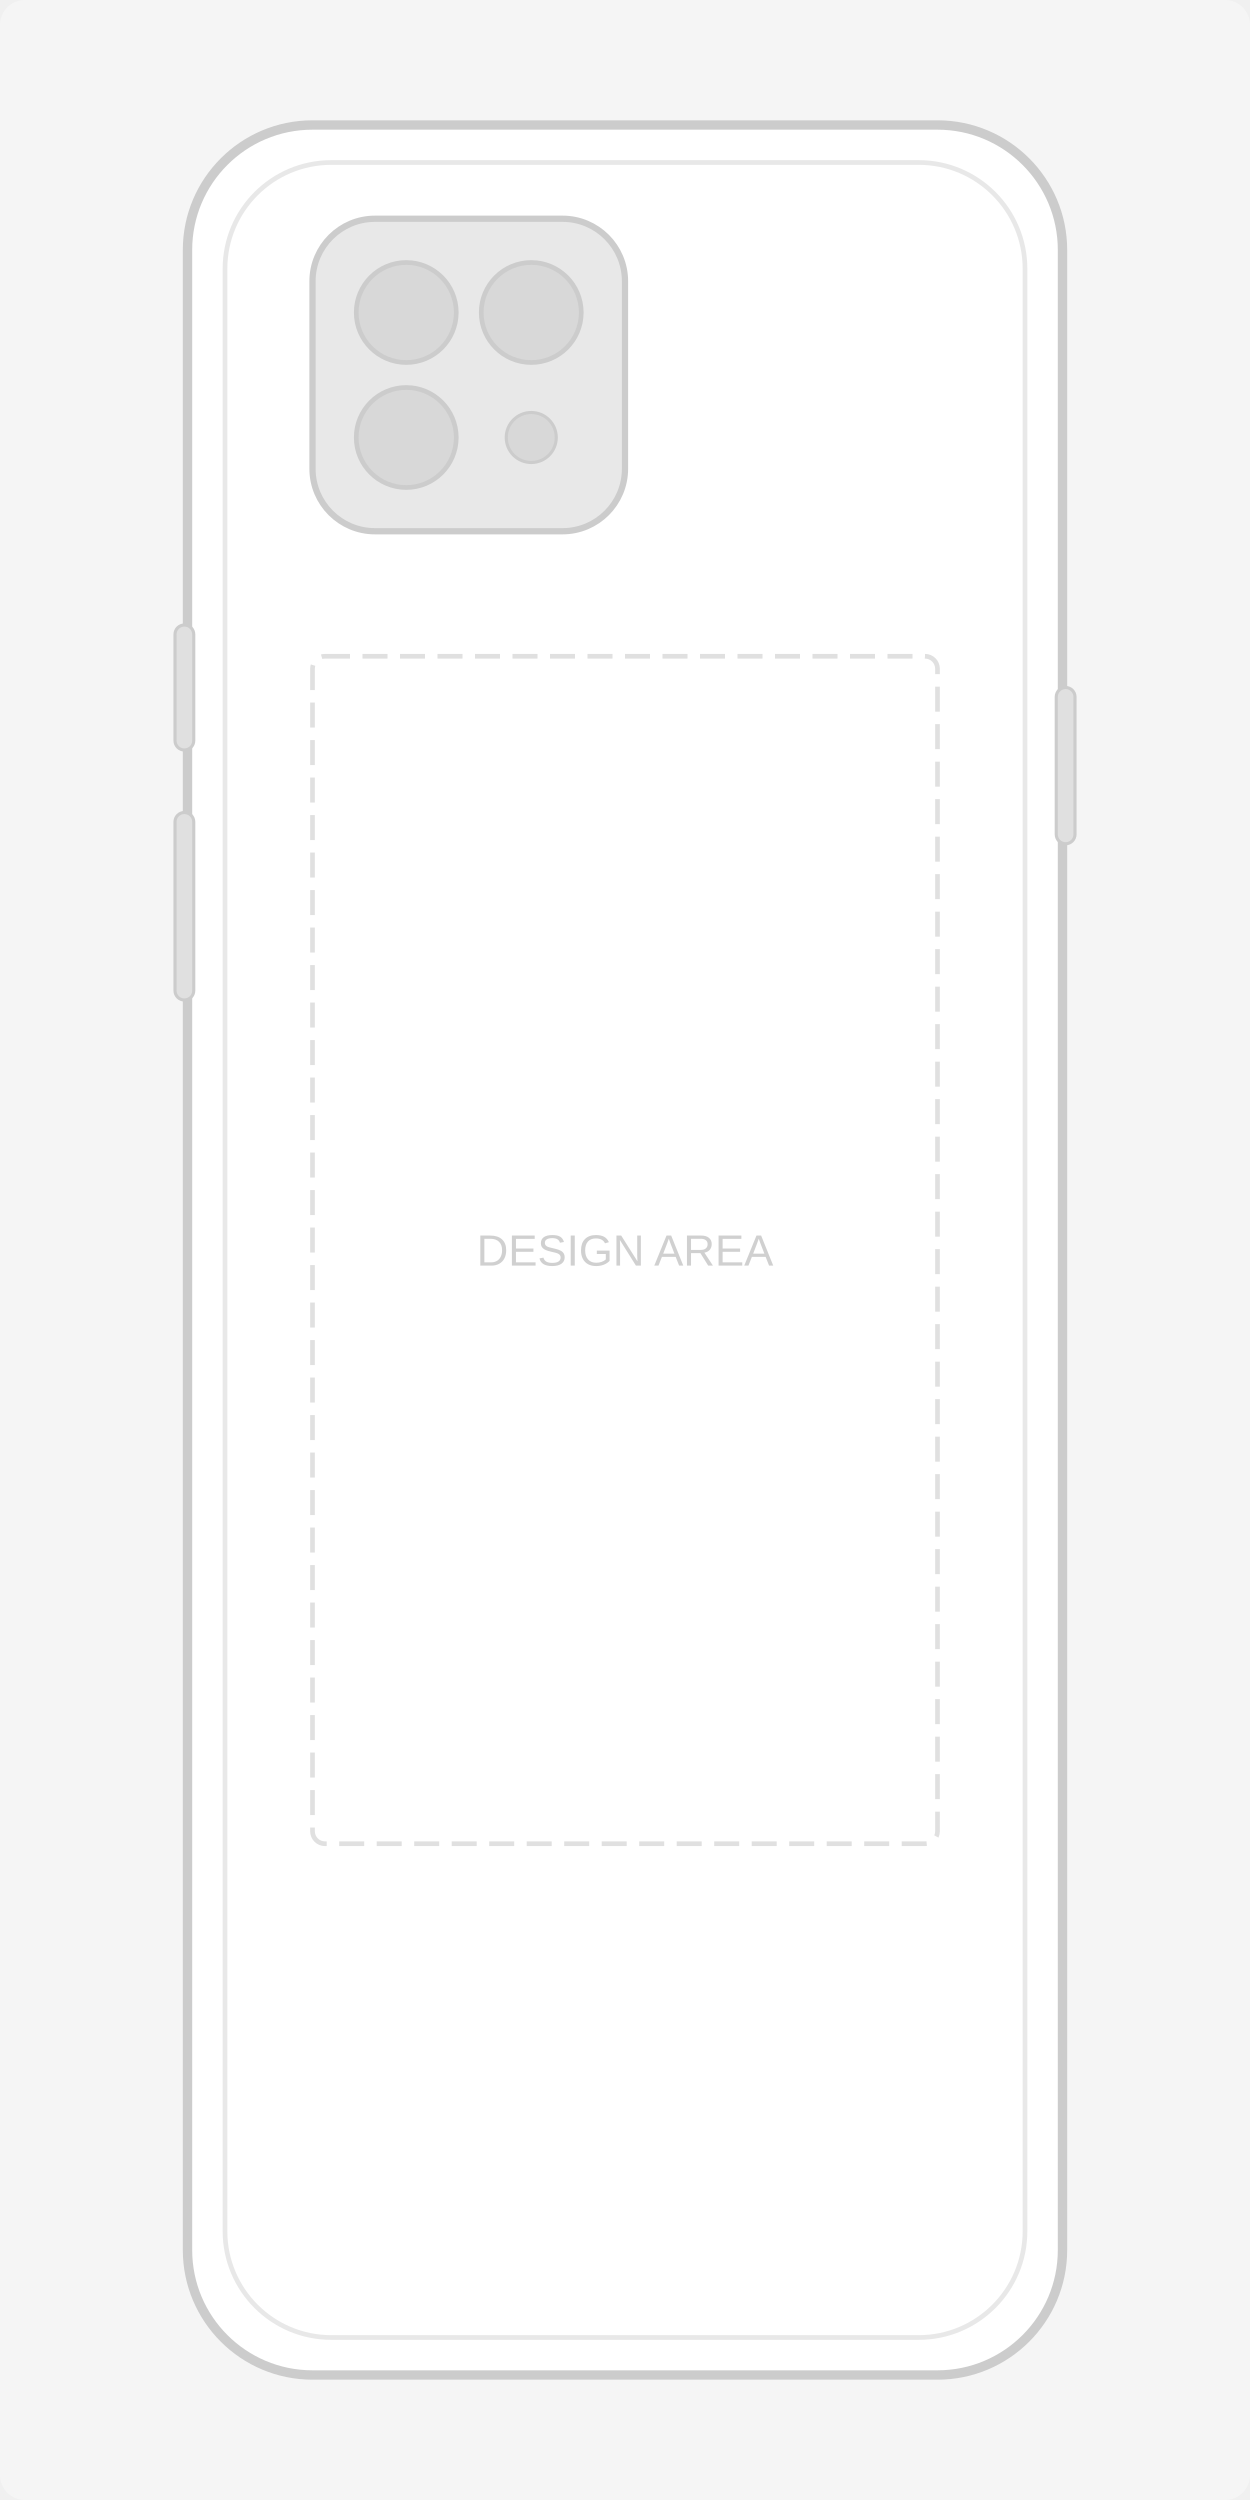
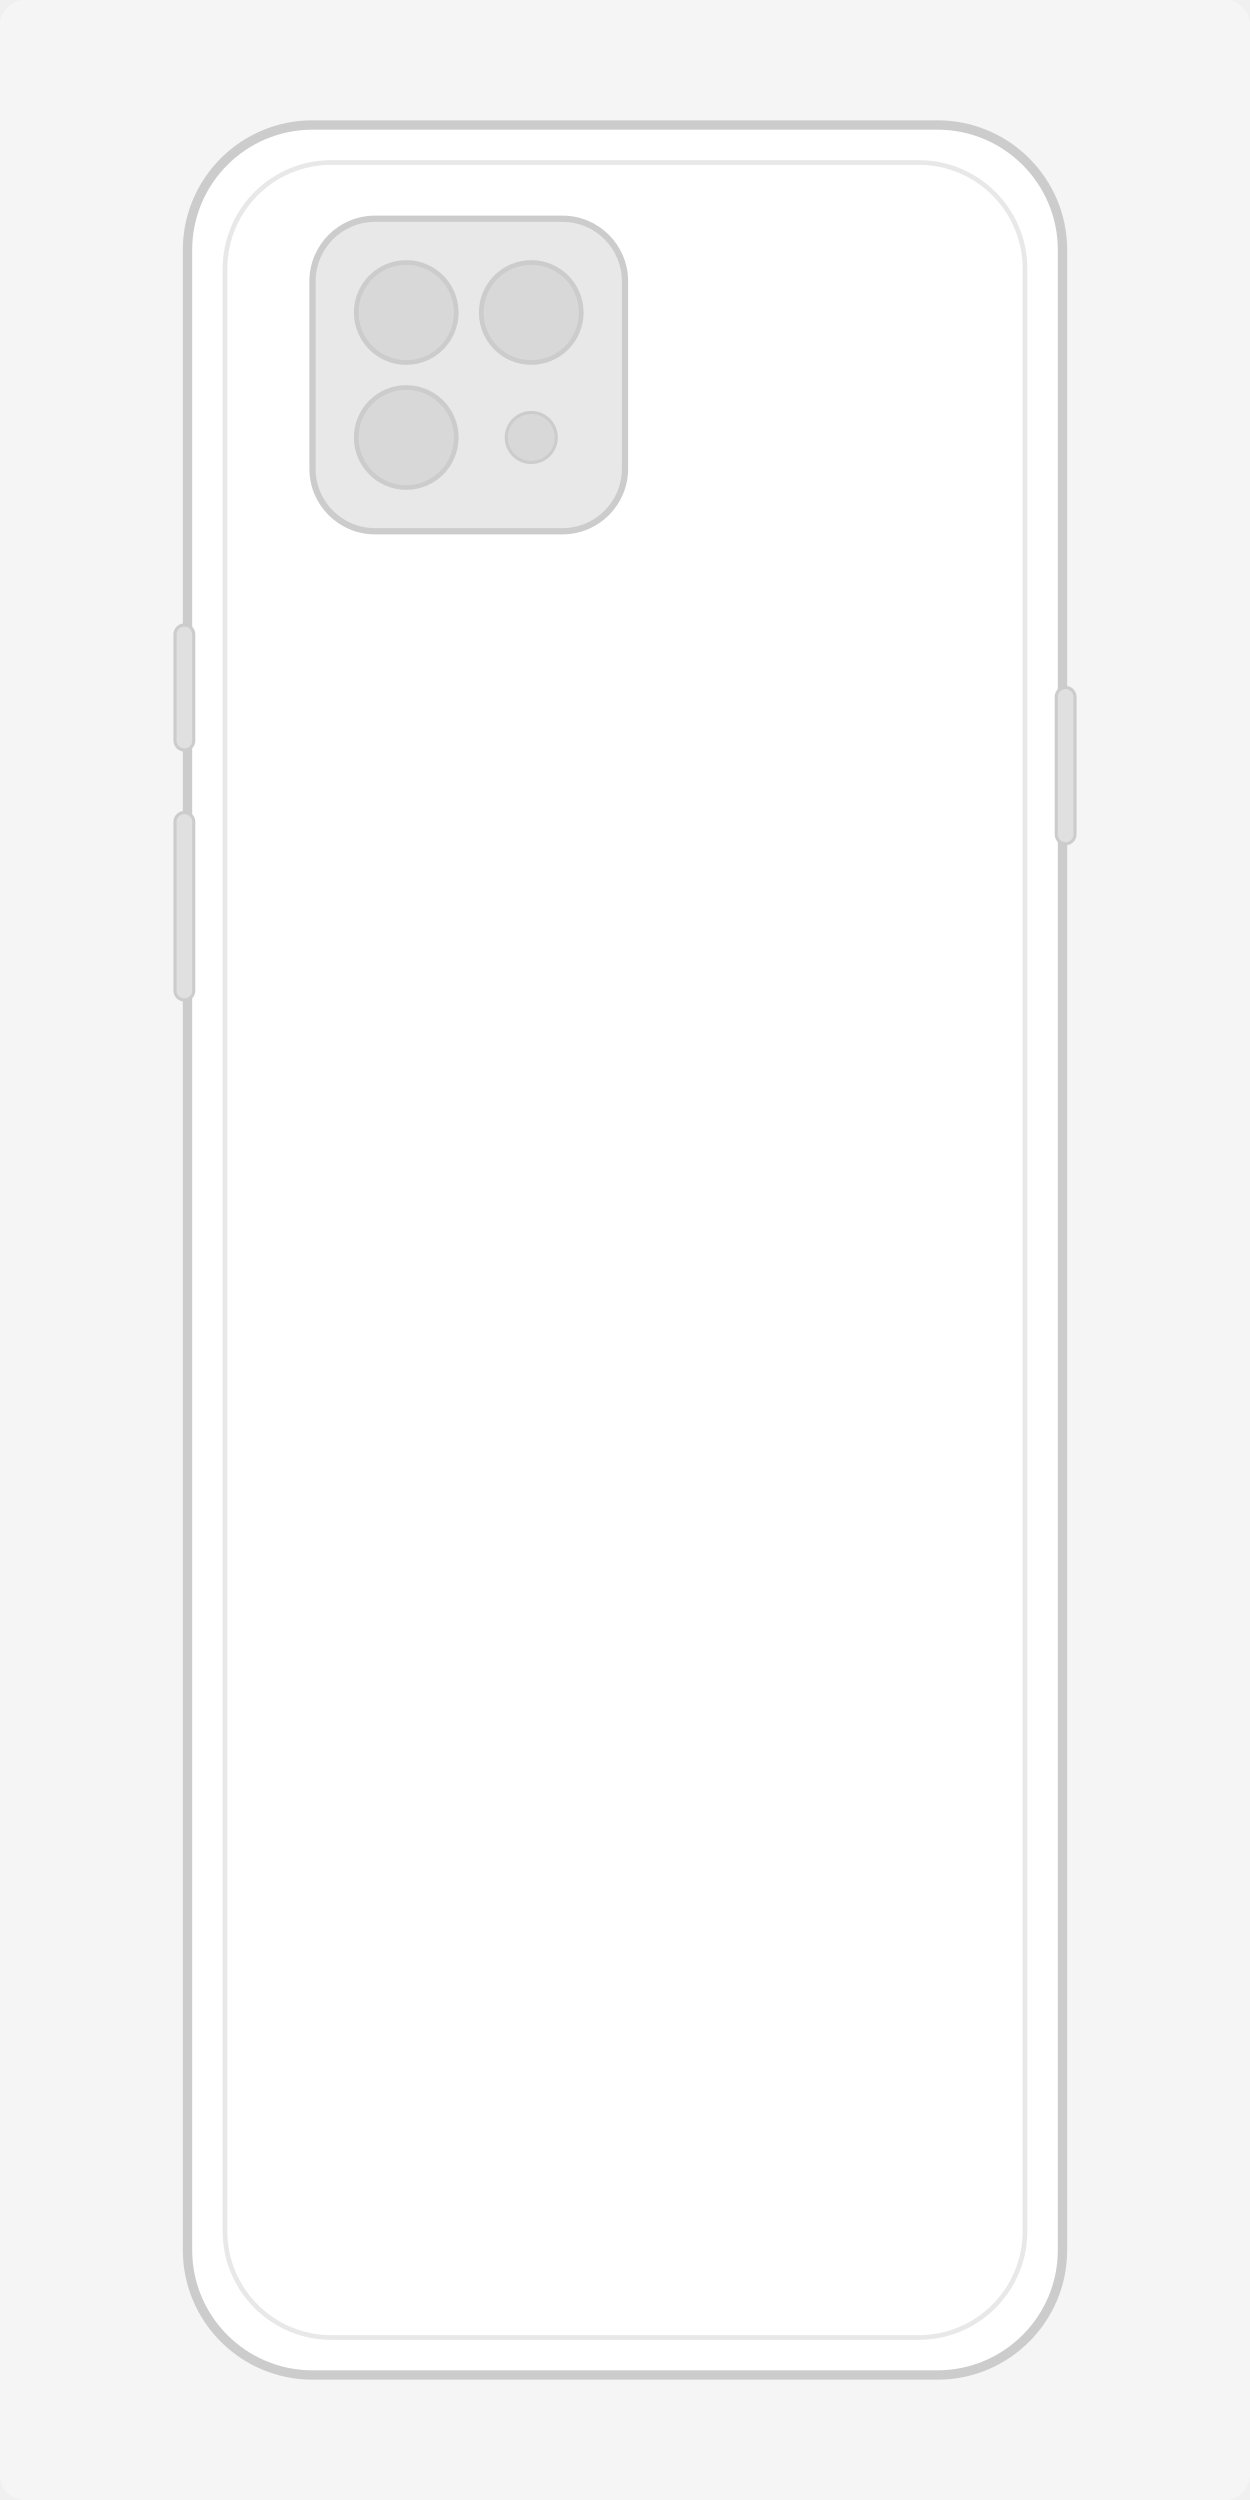
<svg xmlns="http://www.w3.org/2000/svg" viewBox="0 0 400 800" width="400" height="800">
  <rect width="400" height="800" fill="#f5f5f5" rx="8" />
  <rect x="60" y="40" width="280" height="720" fill="#ffffff" stroke="#cccccc" stroke-width="3" rx="40" ry="40" />
  <rect x="72" y="52" width="256" height="696" fill="none" stroke="#e8e8e8" stroke-width="1.5" rx="34" ry="34" />
  <rect x="100" y="70" width="100" height="100" fill="#e8e8e8" stroke="#cccccc" stroke-width="2" rx="20" ry="20" />
  <circle cx="130" cy="100" r="16" fill="#d8d8d8" stroke="#cccccc" stroke-width="1.5" />
  <circle cx="170" cy="100" r="16" fill="#d8d8d8" stroke="#cccccc" stroke-width="1.5" />
  <circle cx="130" cy="140" r="16" fill="#d8d8d8" stroke="#cccccc" stroke-width="1.5" />
  <circle cx="170" cy="140" r="8" fill="#d8d8d8" stroke="#cccccc" stroke-width="1" />
  <rect x="56" y="200" width="6" height="40" fill="#e0e0e0" stroke="#cccccc" stroke-width="1" rx="3" />
  <rect x="56" y="260" width="6" height="60" fill="#e0e0e0" stroke="#cccccc" stroke-width="1" rx="3" />
  <rect x="338" y="220" width="6" height="50" fill="#e0e0e0" stroke="#cccccc" stroke-width="1" rx="3" />
-   <rect x="100" y="210" width="200" height="380" fill="none" stroke="#e0e0e0" stroke-width="1.5" stroke-dasharray="8 4" rx="4" />
-   <text x="200" y="405" text-anchor="middle" fill="#d0d0d0" font-family="Arial, sans-serif" font-size="14" font-weight="500">DESIGN AREA</text>
</svg>
